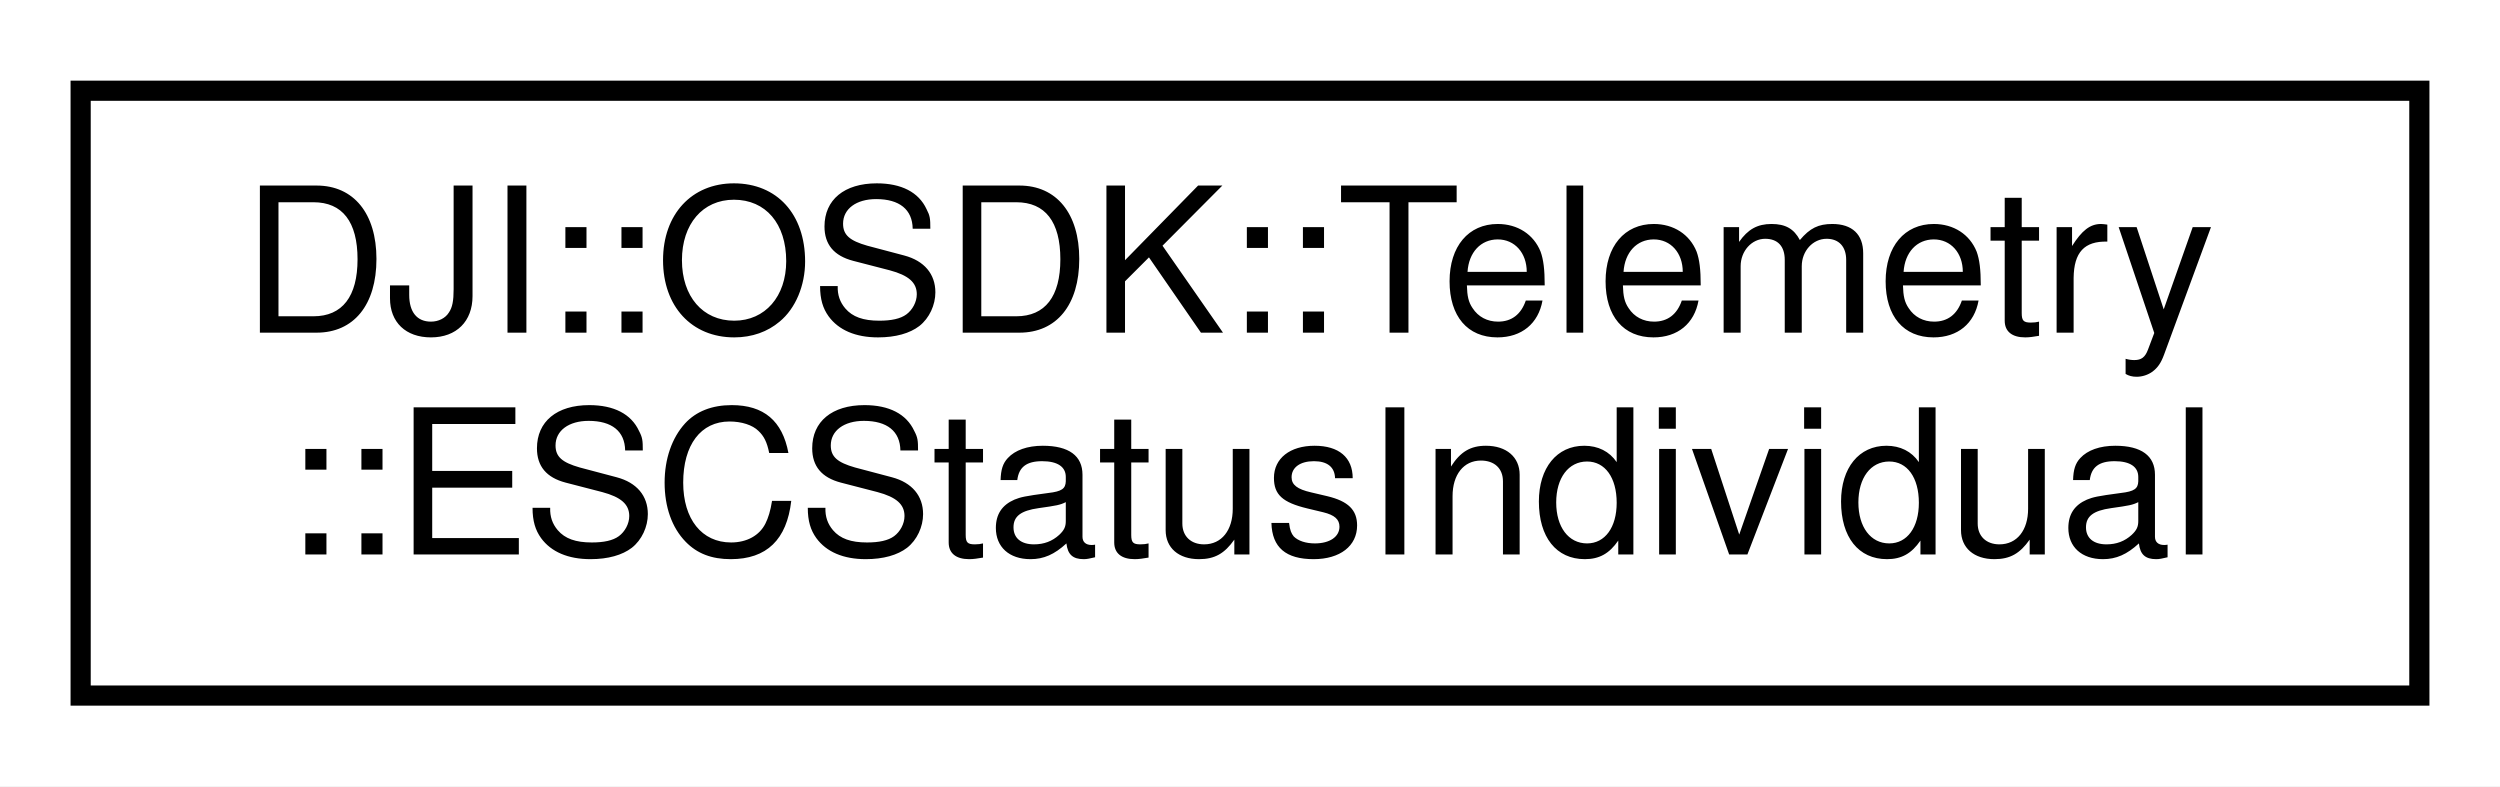
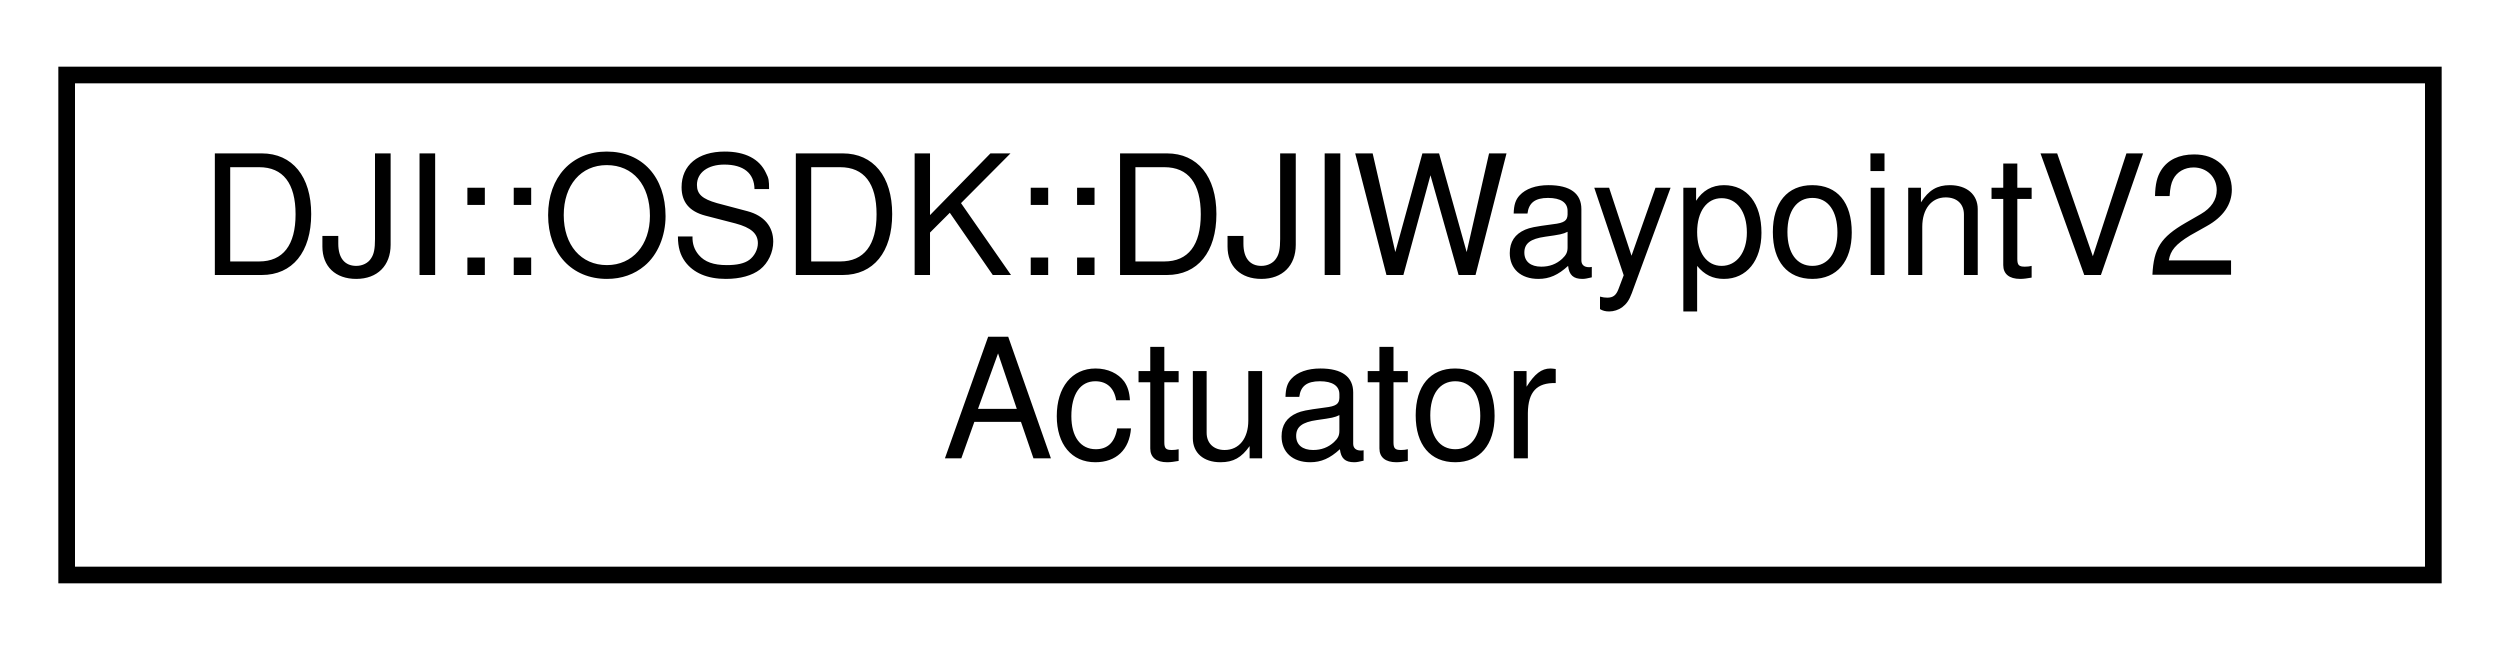
- <svg xmlns="http://www.w3.org/2000/svg" xmlns:xlink="http://www.w3.org/1999/xlink" width="124pt" height="39pt" viewBox="0.00 0.00 124.00 39.00">
+ <svg xmlns="http://www.w3.org/2000/svg" xmlns:xlink="http://www.w3.org/1999/xlink" width="150pt" height="39pt" viewBox="0.00 0.00 150.00 39.00">
  <g id="graph0" class="graph" transform="scale(1 1) rotate(0) translate(4 35)">
-     <polygon fill="#ffffff" stroke="transparent" points="-4,4 -4,-35 120,-35 120,4 -4,4" />
+     <polygon fill="#ffffff" stroke="transparent" points="-4,4 -4,-35 146,-35 146,4 -4,4" />
    <g id="node1" class="node">
      <g id="a_node1">
-         <a xlink:href="structDJI_1_1OSDK_1_1Telemetry_1_1ESCStatusIndividual.html" target="_top" xlink:title="struct for status of each individual esc">
-           <polygon fill="#ffffff" stroke="#000000" points="0,-.5 0,-30.5 116,-30.5 116,-.5 0,-.5" />
-           <text text-anchor="start" x="8" y="-18.5" font-family="Helvetica,sans-Serif" font-size="10.00" fill="#000000">DJI::OSDK::Telemetry</text>
-           <text text-anchor="middle" x="58" y="-7.5" font-family="Helvetica,sans-Serif" font-size="10.00" fill="#000000">::ESCStatusIndividual</text>
+         <a xlink:href="structDJI_1_1OSDK_1_1DJIWaypointV2Actuator.html" target="_top" xlink:title=" ">
+           <polygon fill="#ffffff" stroke="#000000" points="0,-.5 0,-30.5 142,-30.5 142,-.5 0,-.5" />
+           <text text-anchor="start" x="8" y="-18.5" font-family="Helvetica,sans-Serif" font-size="10.00" fill="#000000">DJI::OSDK::DJIWaypointV2</text>
+           <text text-anchor="middle" x="71" y="-7.5" font-family="Helvetica,sans-Serif" font-size="10.00" fill="#000000">Actuator</text>
        </a>
      </g>
    </g>
  </g>
</svg>
